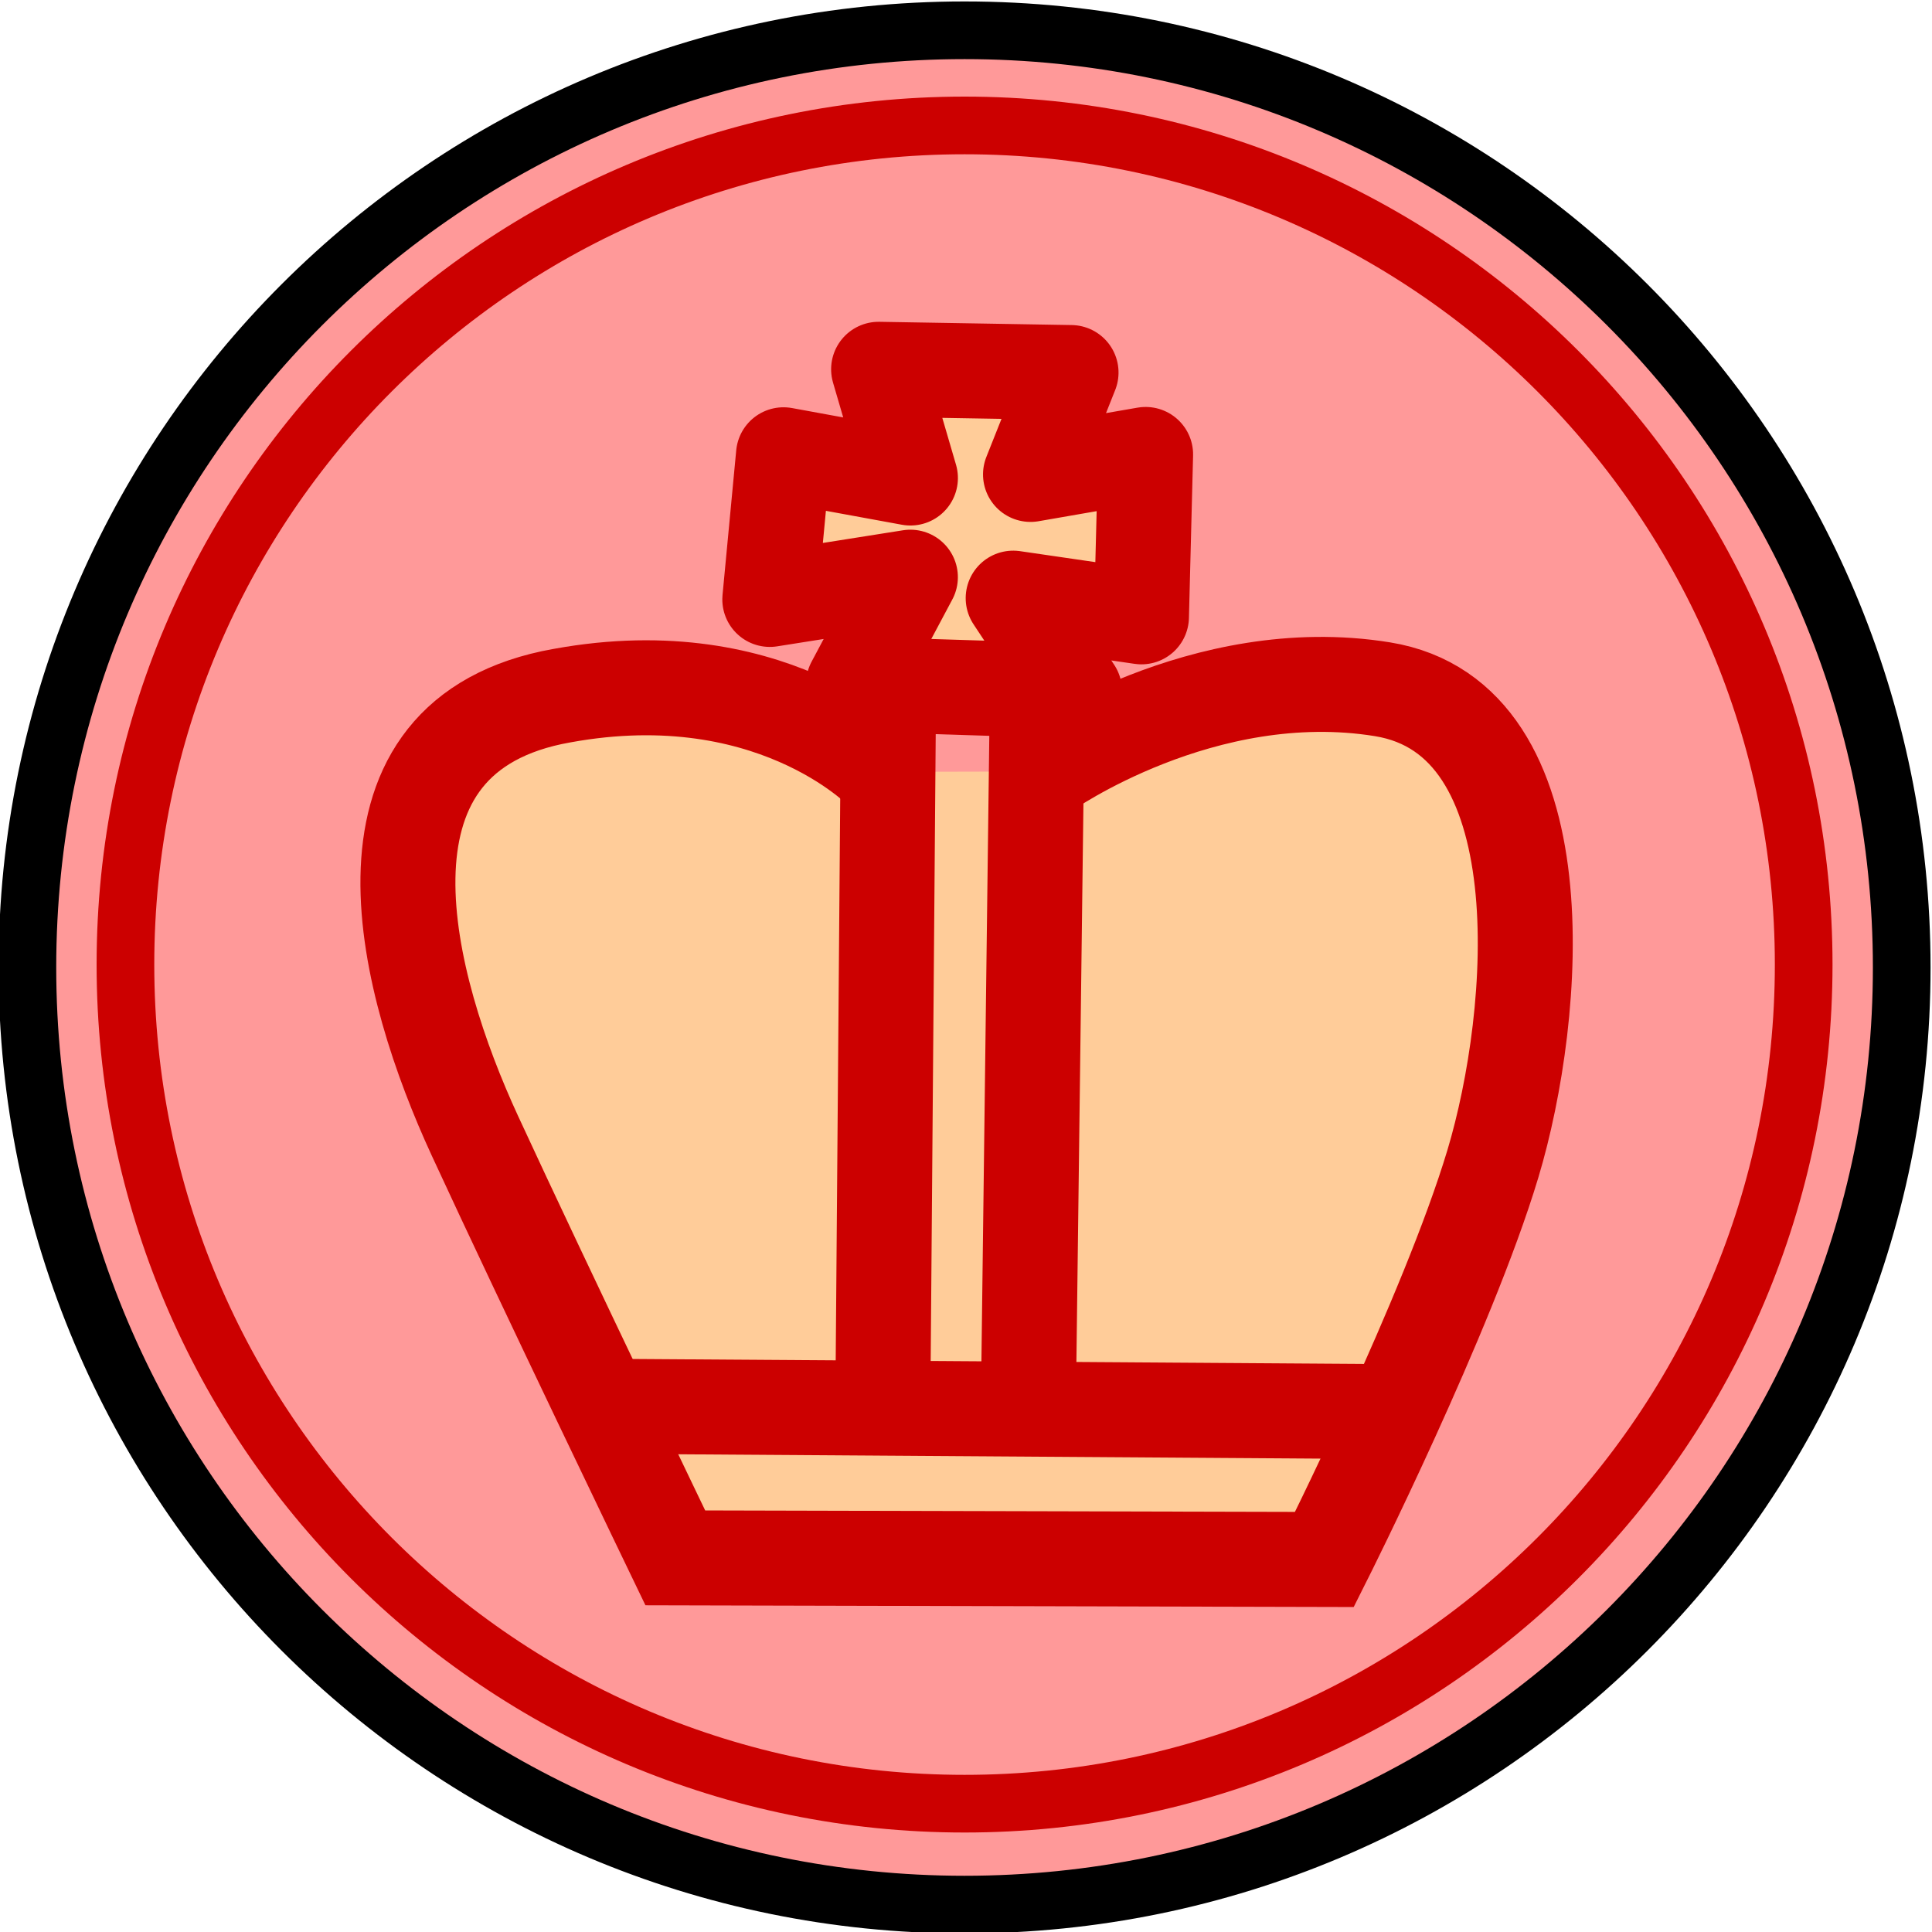
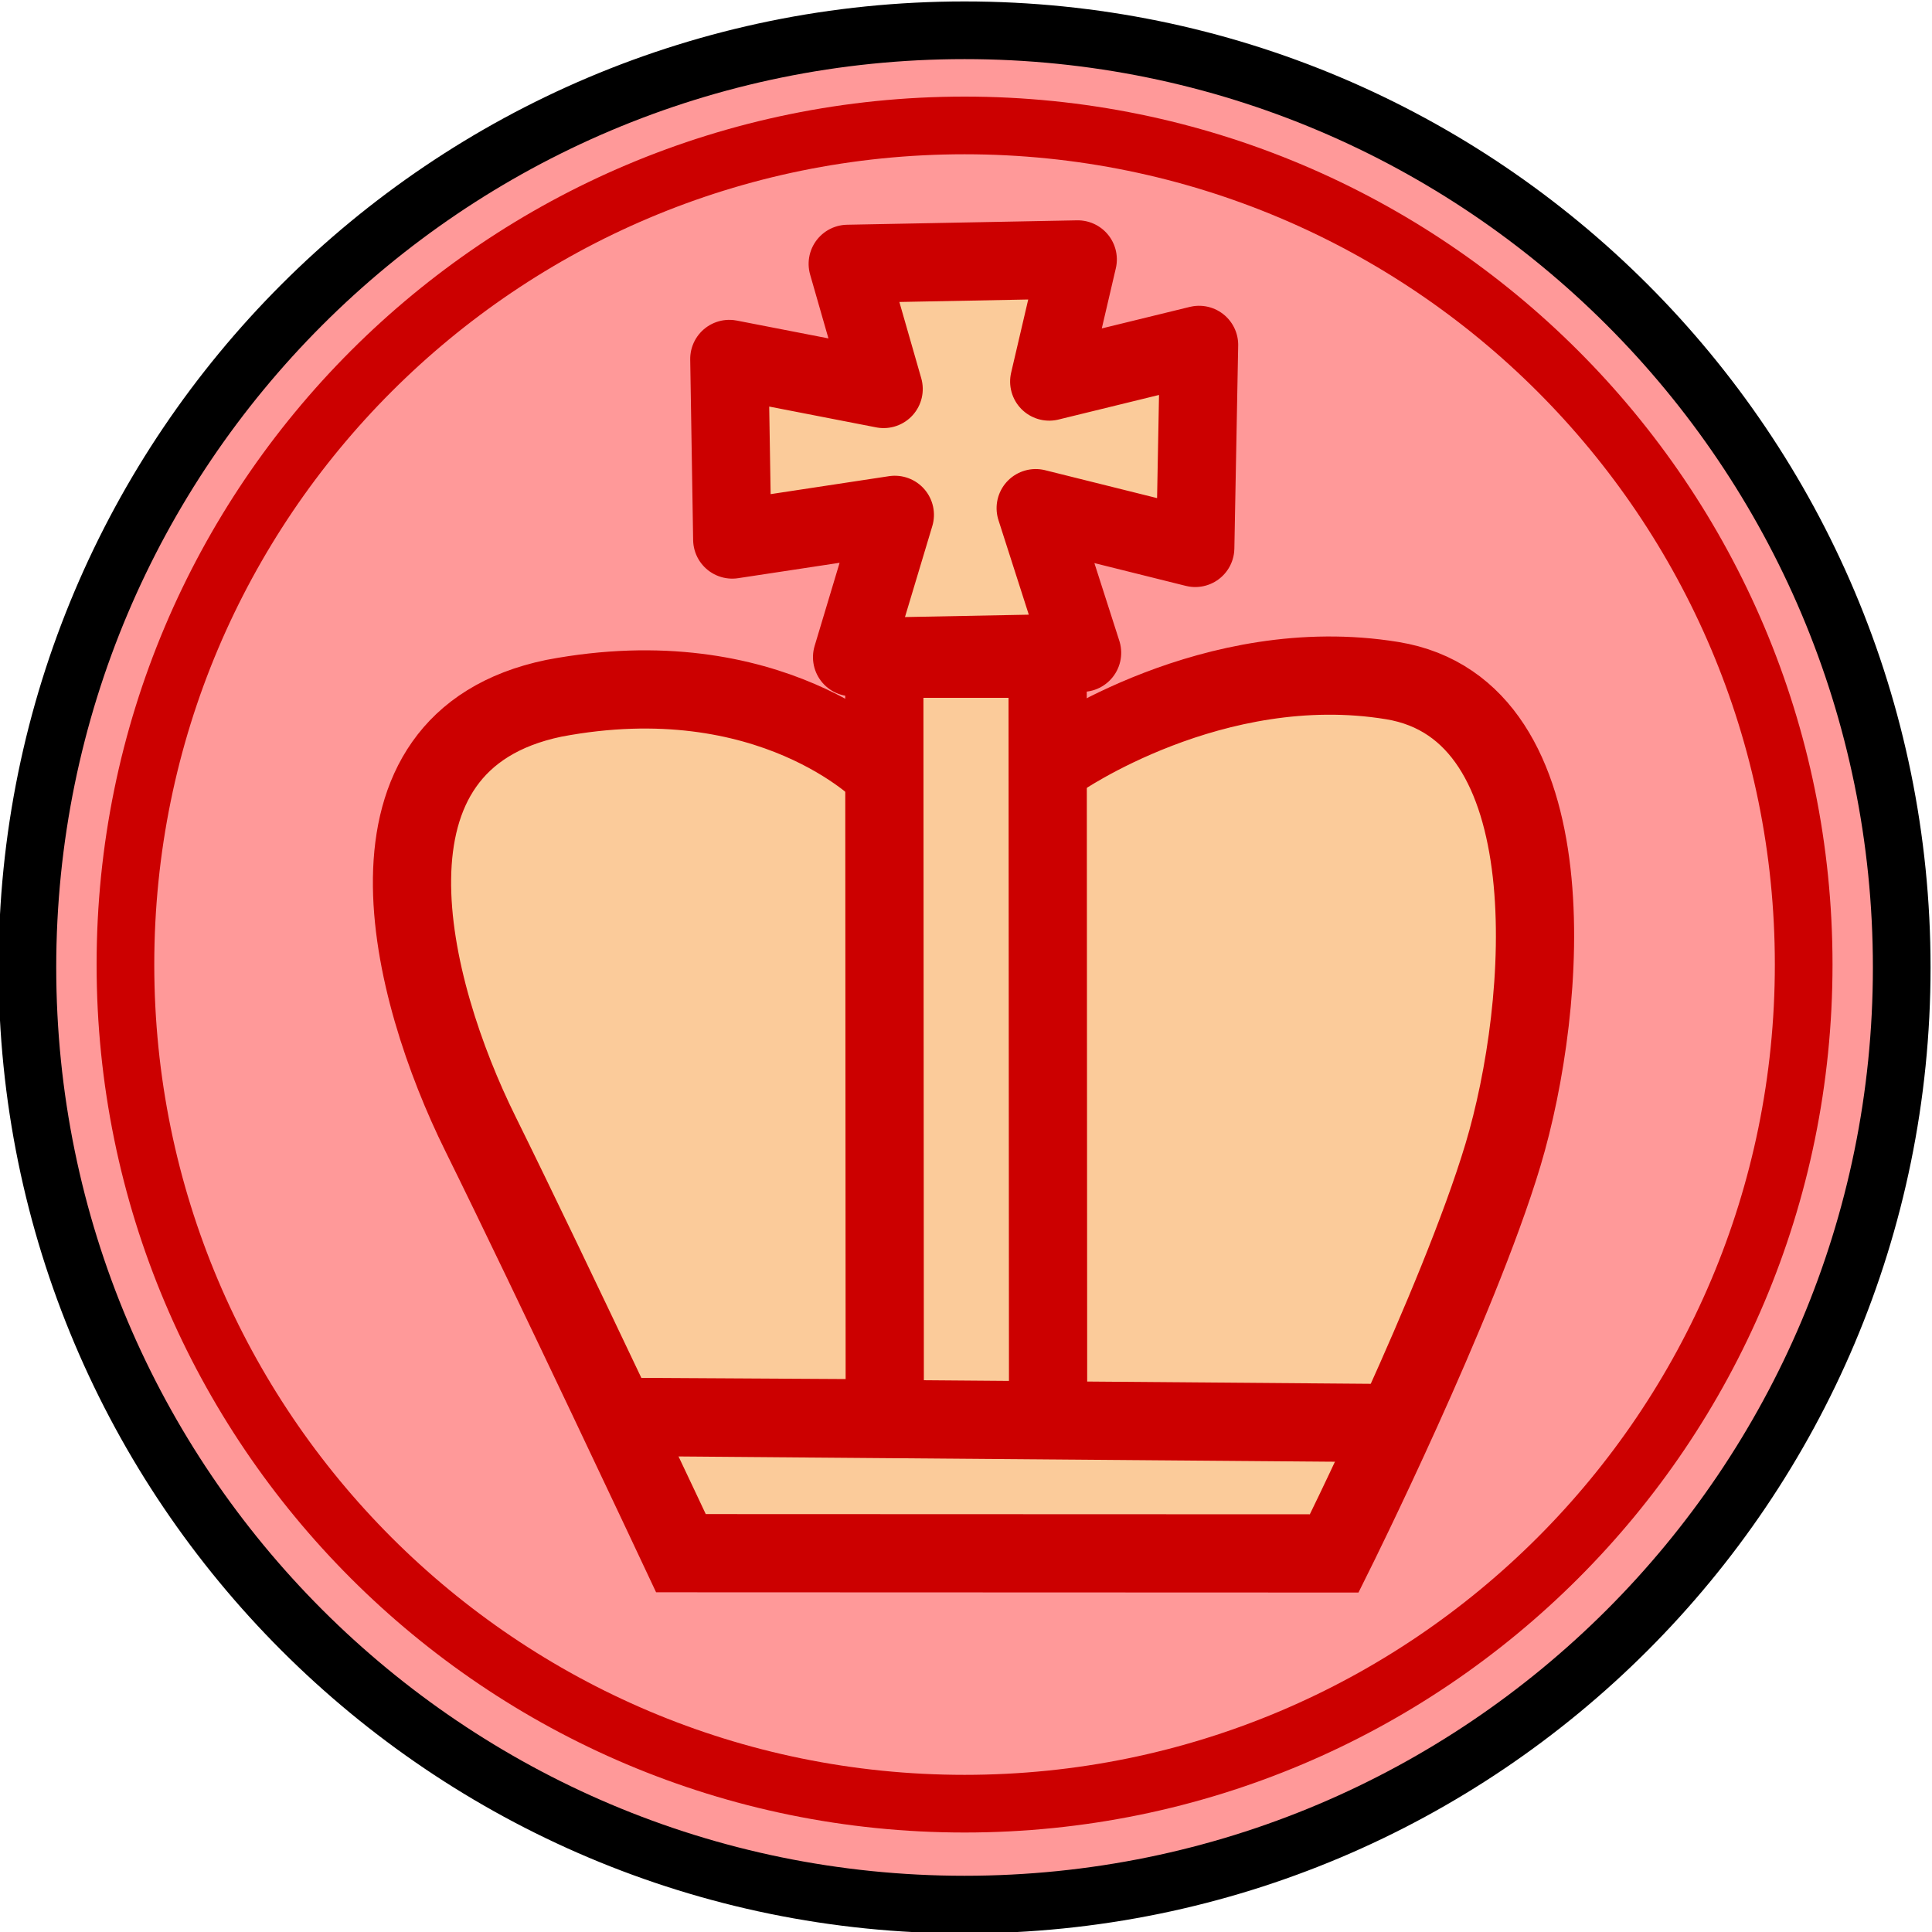
<svg xmlns="http://www.w3.org/2000/svg" version="1.1" id="Capa_1" x="0px" y="0px" viewBox="0 0 67 67" style="enable-background:new 0 0 67 67;" xml:space="preserve">
  <style type="text/css">
	.st0{fill:#FF9999;stroke:#000000;stroke-width:2;stroke-linecap:round;stroke-linejoin:bevel;}
	.st1{fill:none;stroke:#CC0000;stroke-width:2;stroke-linecap:round;stroke-linejoin:bevel;stroke-miterlimit:3.583;}
- 	.st2{fill:#FFCC99;stroke:#CC0000;stroke-width:2;stroke-miterlimit:10.85;}
- 	.st3{fill:#FFCC99;stroke:#CC0000;stroke-width:2;stroke-linejoin:round;stroke-miterlimit:10.85;}
+ 	.st2{fill:#FBCB9A;stroke:#CC0000;stroke-miterlimit:10.85;}
+ 	.st3{fill:#FBCB9A;stroke:#CC0000;stroke-linejoin:round;stroke-miterlimit:10.85;}
</style>
  <g transform="translate(-44.438 -9.75)">
    <text transform="matrix(1 0 0 1 11.542 51.5312)" style="font-family:'Arial-ItalicMT'; font-size:18px;"> </text>
    <g transform="translate(-24.562 .25)">
      <g transform="translate(47.25 -.75)">
        <circle class="st0" cx="55.2" cy="43.8" r="32.5" />
        <circle class="st1" cx="55.2" cy="43.7" r="29.1" />
      </g>
-       <g transform="matrix(1.647 0 0 1.647 -502.76 -537.15)">
-         <g transform="rotate(106.72 368.71 352.41)">
-           <g>
-             <path class="st2" d="M365.5,356.5c0,0-1.7,3,0.5,7.1c2.2,4,6.7,1.2,9.3-1.1s7.3-6.6,7.3-6.6l-3.9-13.1c0,0-5.7-1-9-1       s-9.4,1.3-8.9,5.1c0.5,3.8,3.7,6.3,3.7,6.3" />
-             <path class="st2" d="M375.3,342.3l4.6,15.7" />
-             <path class="st2" d="M377.4,349.7l-14.3,4.1" />
-             <path class="st2" d="M378.4,352.6l-14.4,4.2" />
+       <g transform="matrix(1.647 0 0 1.647 -366.26 -537.9)">
+         <g transform="matrix(1.647 0 0 1.647 -366.26 -537.9)">
+           <g transform="rotate(106.72 368.71 352.41)">
+             <g>
+               <path class="st2" d="M539.4,274.6c0,0-1,1.8,0.3,4.3c1.3,2.4,4.1,0.7,5.6-0.7s4.4-4,4.4-4l-2.4-8c0,0-3.5-0.6-5.5-0.6        c-2,0-5.7,0.8-5.4,3.1s2.2,3.8,2.2,3.8" />
+               <polyline class="st2" points="545.5,266 548.3,275.6 547.3,272.2 538,275 537.4,273 546.7,270.2       " />
+             </g>
+             <path class="st3" d="M534,274l-1-1.7l2.5-0.7l0.1,2.1l1.6-1.1l0.9,2.8l-1.9,0l0.9,1.9l-2.2,0.7l-0.2-2l-1.4,0.9l-0.9-2.8       L534,274z" />
          </g>
-           <path class="st3" d="M358.6,355.3l-1.1-2.2l3.3-0.9l0.4,2.7l1.5-1.8l1.2,4.5l-2.5-0.5l1.3,2.7l-3,0.6l-0.3-2.7l-2,1.3l-1.1-3.9      L358.6,355.3z" />
        </g>
      </g>
    </g>
  </g>
</svg>
